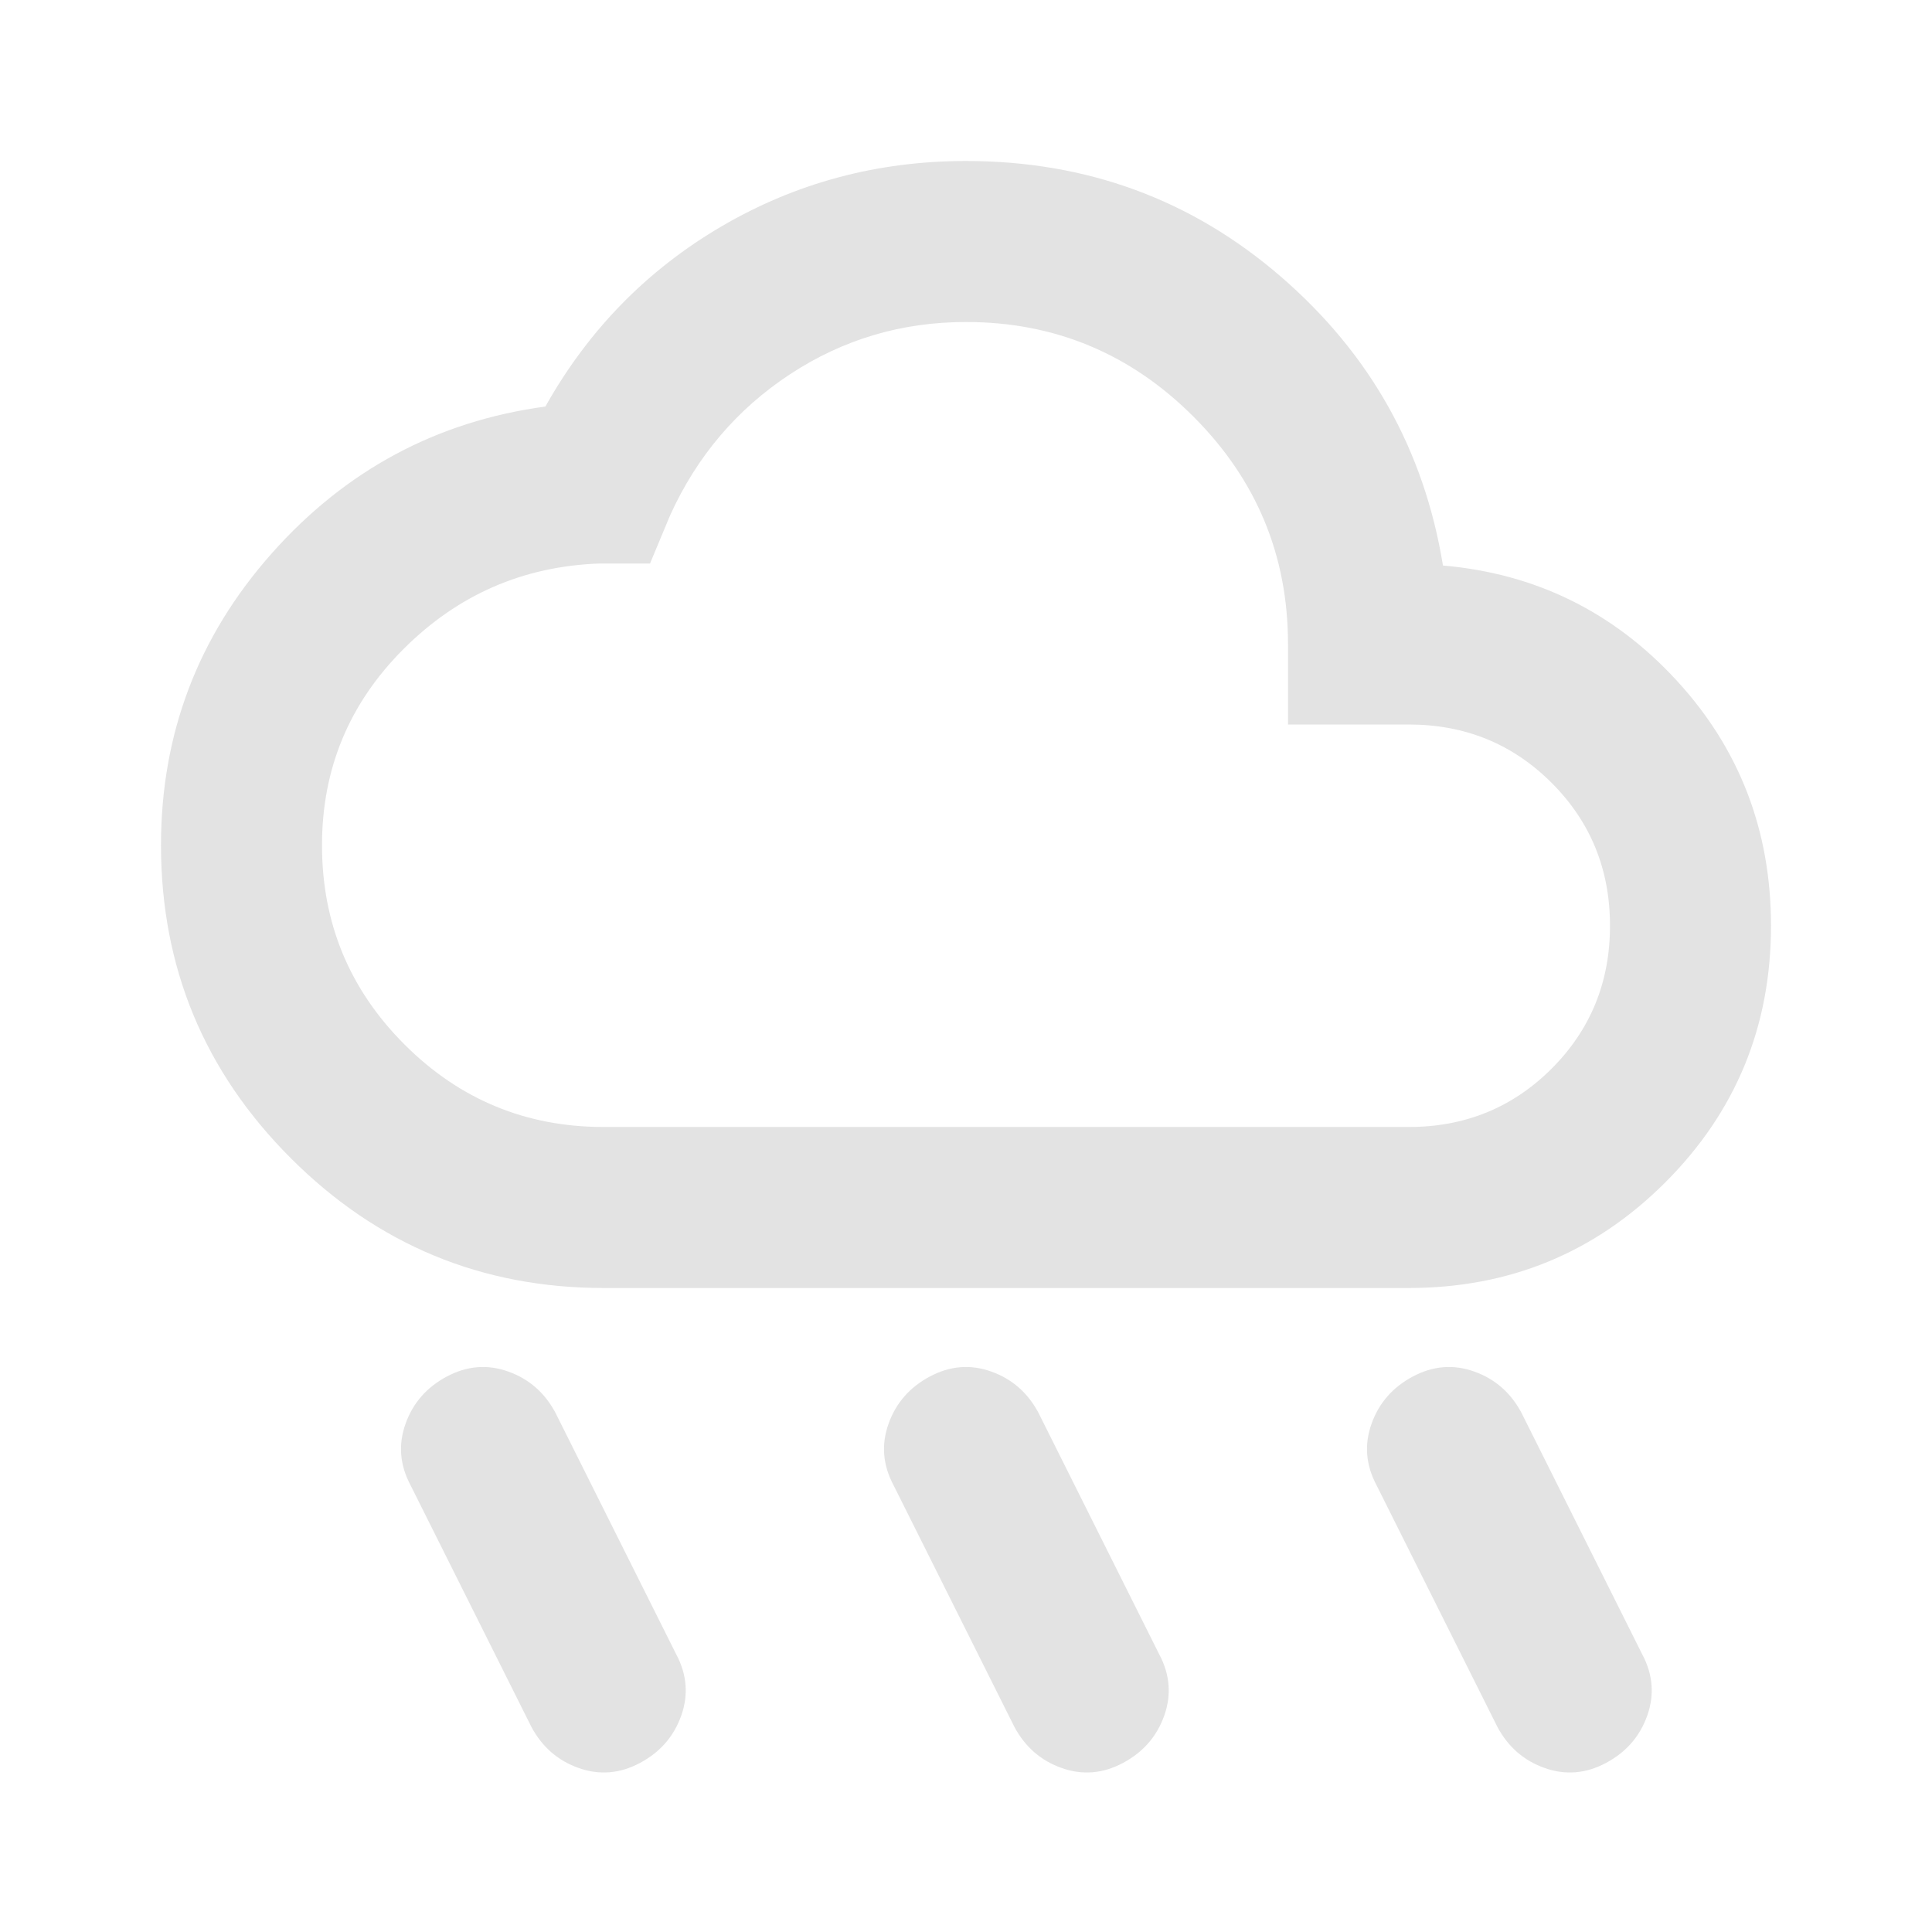
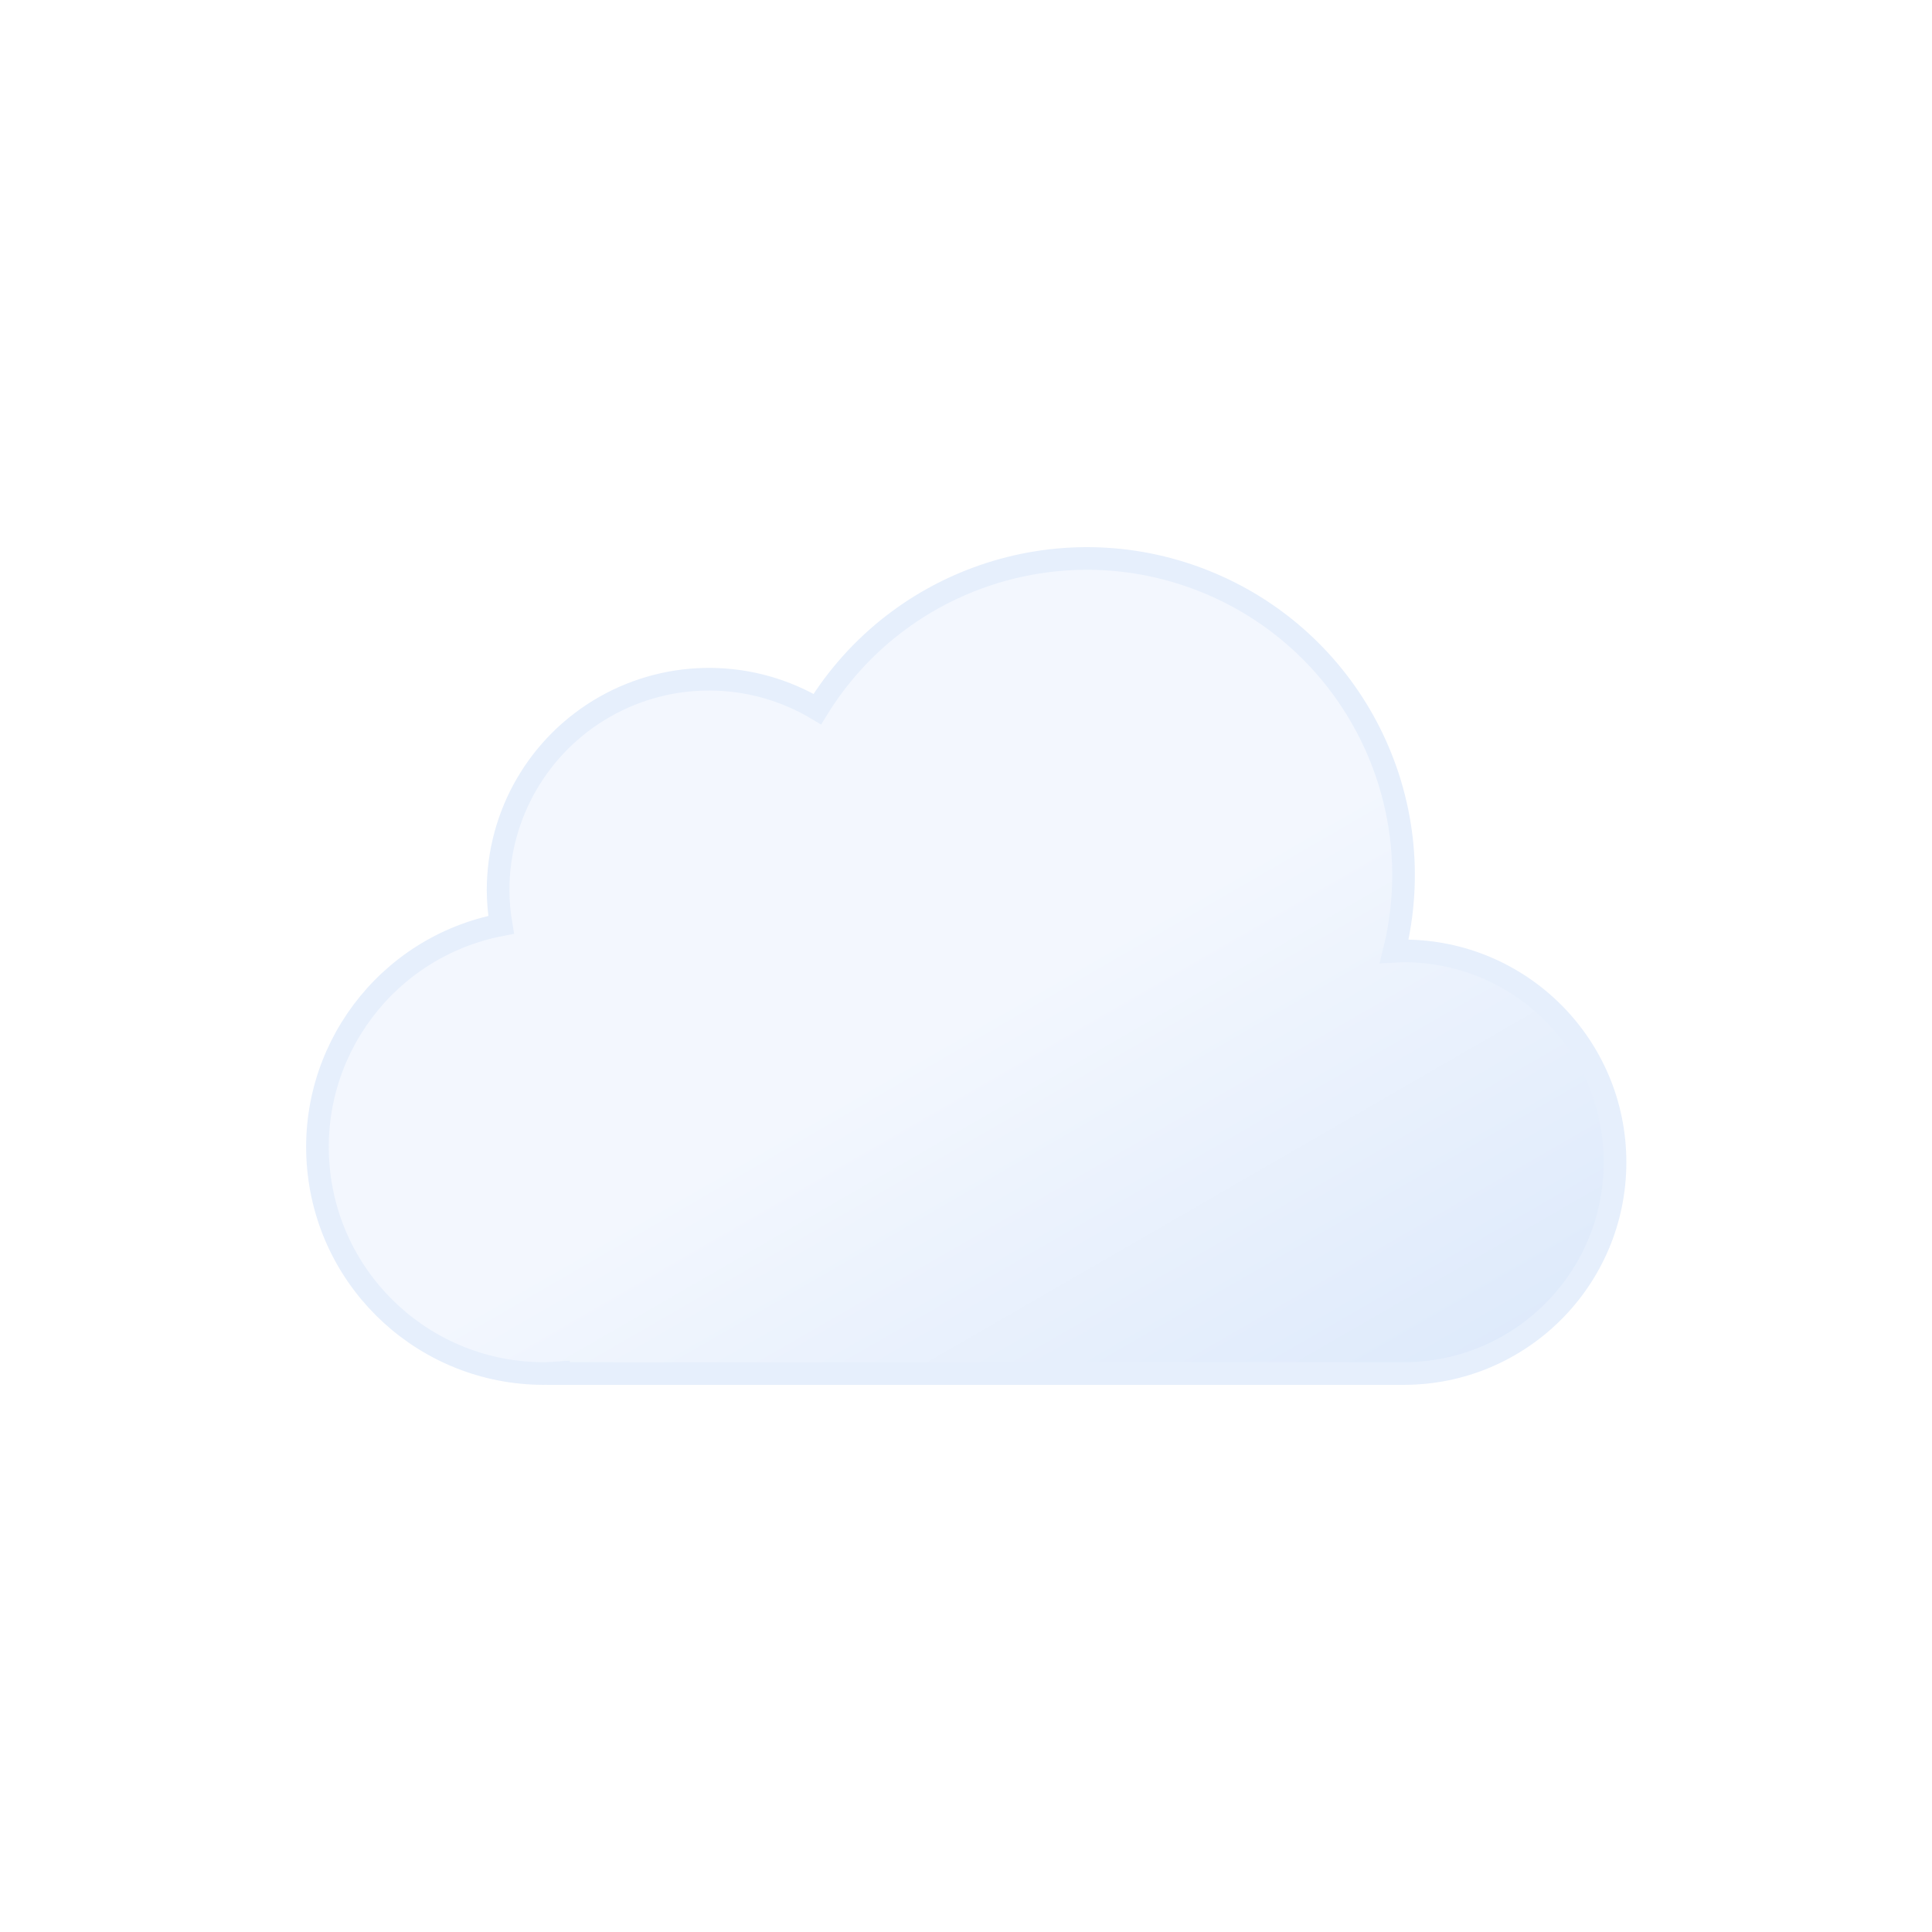
- <svg xmlns="http://www.w3.org/2000/svg" height="24px" viewBox="0 -960 960 960" width="24px" fill="#e3e3e3">
-   <path d="M558-84q-15 8-30.5 2.5T504-102l-60-120q-8-15-2.5-30.5T462-276q15-8 30.5-2.5T516-258l60 120q8 15 2.5 30.5T558-84Zm240 0q-15 8-30.5 2.5T744-102l-60-120q-8-15-2.5-30.5T702-276q15-8 30.5-2.5T756-258l60 120q8 15 2.5 30.5T798-84Zm-480 0q-15 8-30.5 2.5T264-102l-60-120q-8-15-2.5-30.5T222-276q15-8 30.5-2.5T276-258l60 120q8 15 2.5 30.5T318-84Zm-18-236q-91 0-155.5-64.5T80-540q0-83 55-145t136-73q32-57 87.5-89.5T480-880q90 0 156.5 57.5T717-679q69 6 116 57t47 122q0 75-52.5 127.5T700-320H300Zm0-80h400q42 0 71-29t29-71q0-42-29-71t-71-29h-60v-40q0-66-47-113t-113-47q-48 0-87.5 26T333-704l-10 24h-25q-57 2-97.5 42.5T160-540q0 58 41 99t99 41Zm180-200Z" />
+ <svg xmlns="http://www.w3.org/2000/svg" xmlns:xlink="http://www.w3.org/1999/xlink" viewBox="0 0 512 512">
+   <defs>
+     <linearGradient id="a" x1="99.45" y1="30.68" x2="232.64" y2="261.37" gradientUnits="userSpaceOnUse">
+       <stop offset="0" stop-color="#f3f7fe" />
+       <stop offset="0.45" stop-color="#f3f7fe" />
+       <stop offset="1" stop-color="#deeafb" />
+     </linearGradient>
+     <linearGradient id="b" x1="1381.32" y1="-1144.67" x2="1399.47" y2="-1097.39" gradientTransform="translate(-1189.41 1353.24) rotate(-9)" gradientUnits="userSpaceOnUse">
+       <stop offset="0" stop-color="#0b65ed" />
+       <stop offset="0.45" stop-color="#0a5ad4" />
+       <stop offset="1" stop-color="#0950bc" />
+     </linearGradient>
+     <linearGradient id="c" x1="1436.71" y1="-1137" x2="1454.86" y2="-1089.72" gradientTransform="translate(-1189.32 1354.33) rotate(-9)" xlink:href="#b" />
+     <linearGradient id="d" x1="1492.12" y1="-1129.34" x2="1510.27" y2="-1082.06" gradientTransform="translate(-1189.24 1355.43) rotate(-9)" xlink:href="#b" />
+     <symbol id="e" viewBox="0 0 350 222">
+       <path d="M291,107c-.85,0-1.68.09-2.53.13A83.9,83.9,0,0,0,135.6,42.92,55.91,55.91,0,0,0,51,91a56.56,56.56,0,0,0,.8,9.08A60,60,0,0,0,63,219c1.35,0,2.67-.11,4-.2v.2H291a56,56,0,0,0,0-112Z" stroke="#e6effc" stroke-miterlimit="10" stroke-width="6" fill="url(#a)" />
+     </symbol>
+     <symbol id="f" viewBox="0 0 129 57" overflow="visible">
+       <path d="M8.5,56.5a8,8,0,0,1-8-8V8.5a8,8,0,0,1,16,0v40A8,8,0,0,1,8.5,56.5Z" stroke="#0a5ad4" stroke-miterlimit="10" fill="url(#b)" opacity="0">
+         <animateTransform id="x1" attributeName="transform" additive="sum" type="translate" values="0 -60; 0 60" begin="0s; x1.end+.33s" dur=".67s" />
+         <animate id="y1" attributeName="opacity" values="0; 1; 0" begin="0s; y1.end+.33s" dur=".67s" keyTimes="0; .25; 1" />
+       </path>
+       <path d="M64.5,56.5a8,8,0,0,1-8-8V8.5a8,8,0,0,1,16,0v40A8,8,0,0,1,64.5,56.5Z" stroke="#0a5ad4" stroke-miterlimit="10" fill="url(#c)" opacity="0">
+         <animateTransform id="x2" attributeName="transform" additive="sum" type="translate" values="0 -60; 0 60" begin=".33s; x2.end+.33s" dur=".67s" />
+         <animate id="y2" attributeName="opacity" values="0; 1; 0" begin=".33s; y2.end+.33s" dur=".67s" keyTimes="0; .25; 1" />
+       </path>
+       <path d="M120.5,56.5a8,8,0,0,1-8-8V8.5a8,8,0,0,1,16,0v40A8,8,0,0,1,120.5,56.5Z" stroke="#0a5ad4" stroke-miterlimit="10" fill="url(#d)" opacity="0">
+         <animateTransform id="x3" attributeName="transform" additive="sum" type="translate" values="0 -60; 0 60" begin="-.33s; x3.end+.33s" dur=".67s" />
+         <animate id="y3" attributeName="opacity" values="0; 1; 0" begin="-.33s; y3.end+.33s" dur=".67s" keyTimes="0; .25; 1" />
+       </path>
+     </symbol>
+   </defs>
+   <use width="350" height="222" transform="translate(81 145)" xlink:href="#e" />
+   <use width="129" height="57" transform="translate(191.5 343.5)" xlink:href="#f" />
</svg>
